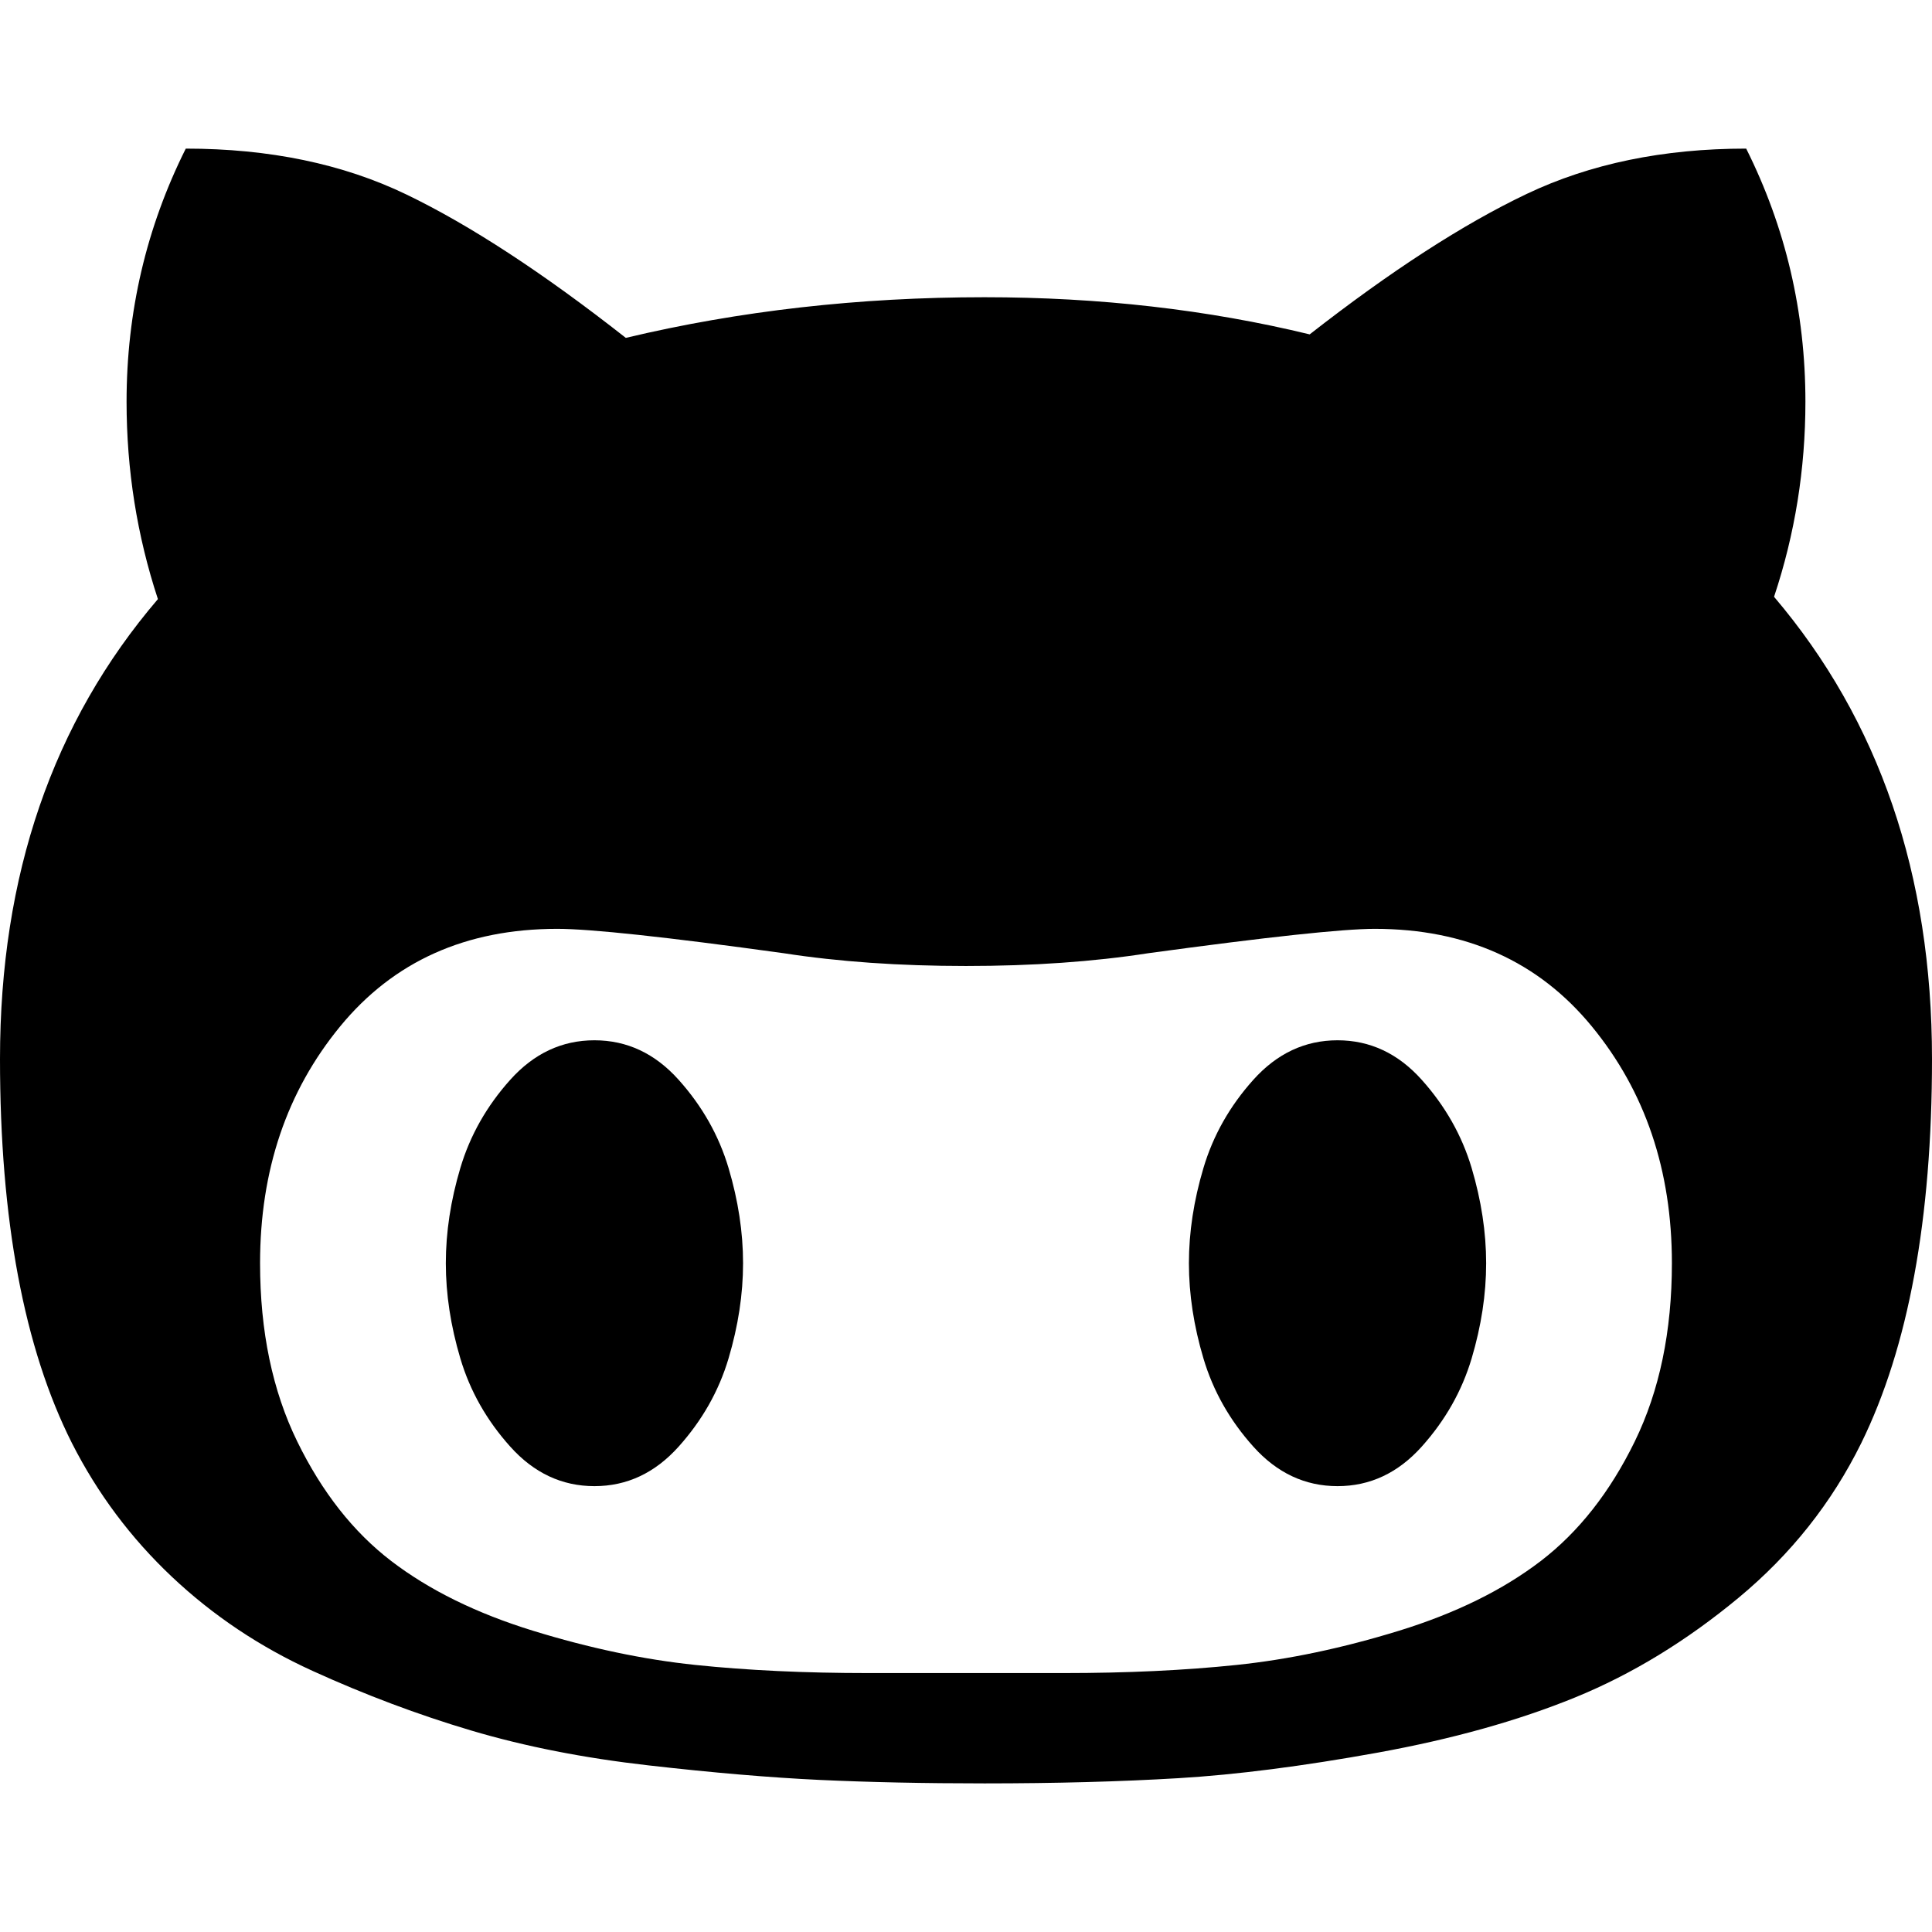
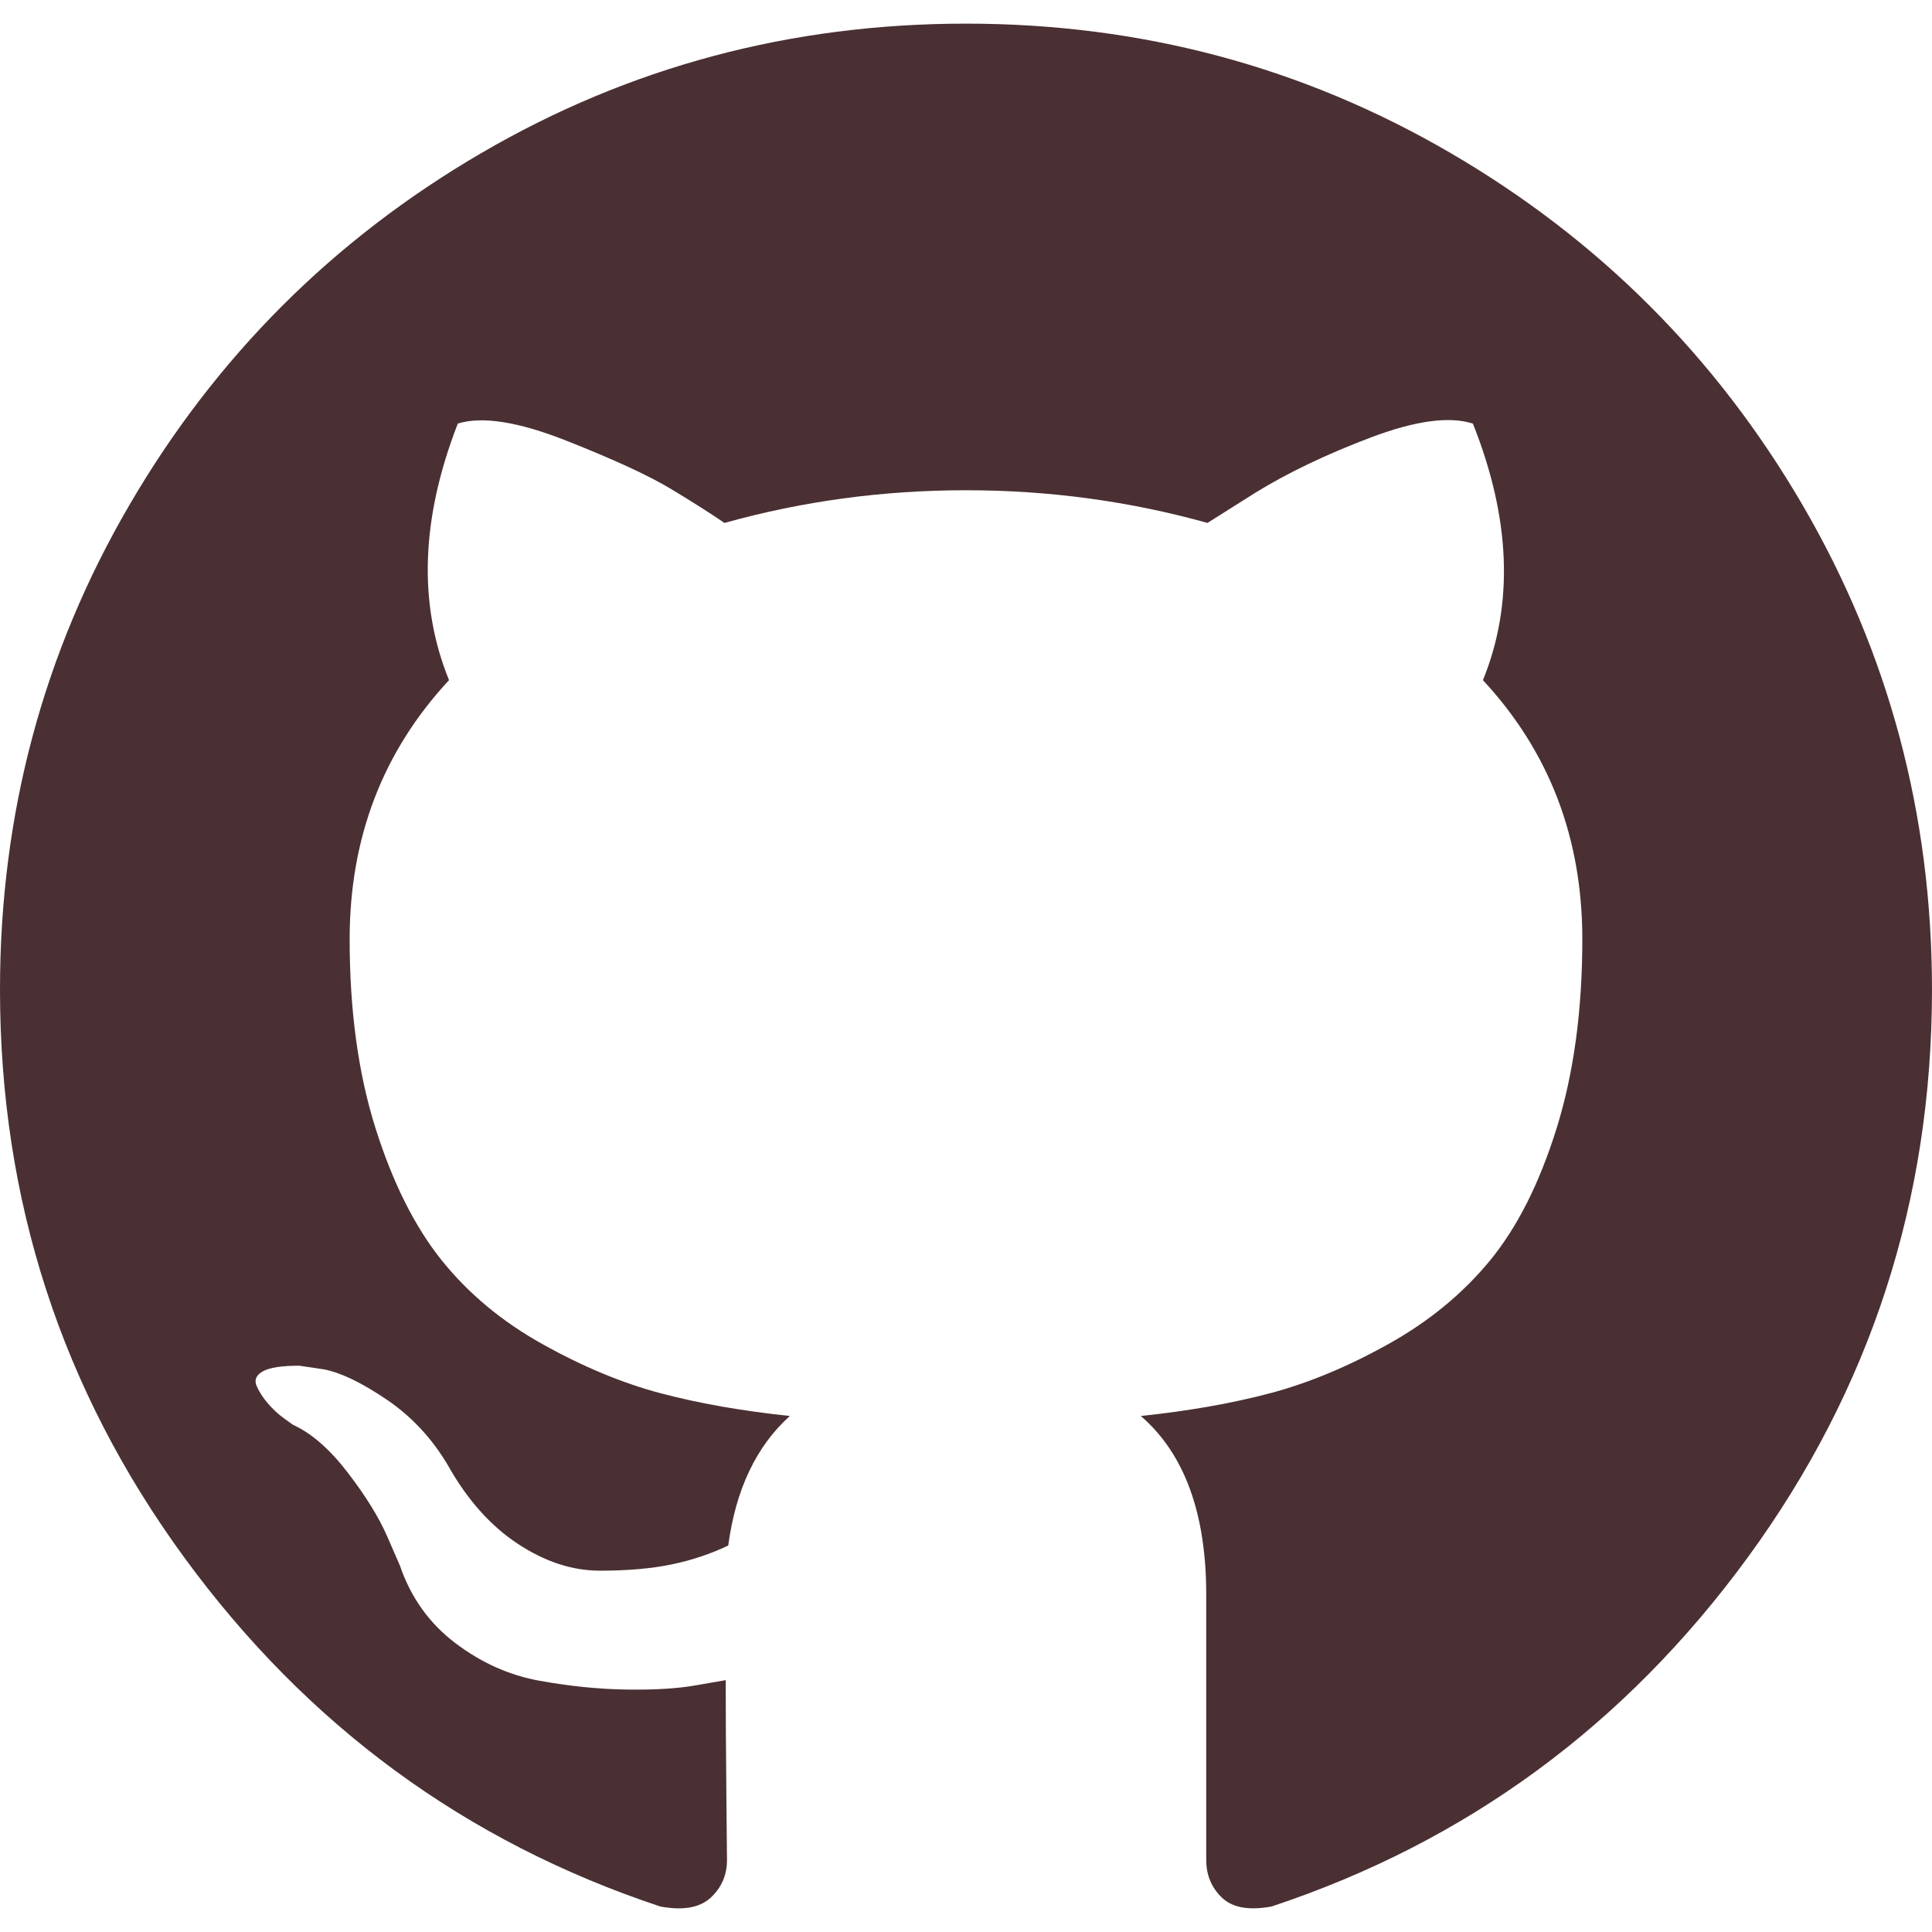
- <svg xmlns="http://www.w3.org/2000/svg" version="1.1" id="Capa_1" x="0px" y="0px" width="475.084px" height="475.084px" viewBox="0 0 475.084 475.084" style="enable-background:new 0 0 475.084 475.084;" xml:space="preserve">
+ <svg xmlns="http://www.w3.org/2000/svg" version="1.1" id="Capa_1" x="0px" y="0px" width="512px" height="512px" viewBox="0 0 438.549 438.549" style="enable-background:new 0 0 438.549 438.549;" xml:space="preserve">
  <g>
-     <g>
-       <path d="M436.244,146.752c5.14-15.422,7.713-31.409,7.713-47.967c0-22.08-4.859-42.828-14.564-62.242    c-20.362,0-38.349,3.715-53.961,11.136c-15.604,7.423-33.4,18.938-53.379,34.545c-25.122-6.09-51.777-9.135-79.941-9.135    c-30.837,0-60.245,3.333-88.223,9.994c-20.364-15.99-38.351-27.74-53.959-35.26c-15.608-7.52-33.689-11.279-54.247-11.279    c-9.707,19.414-14.56,40.163-14.56,62.242c0,16.751,2.568,32.93,7.708,48.535C12.942,177.587,0,215.272,0,260.383    c0,39.595,5.898,71.092,17.701,94.507c6.283,12.367,14.465,23.312,24.554,32.832c10.085,9.514,21.601,17.228,34.545,23.13    c12.946,5.896,25.981,10.801,39.116,14.699c13.134,3.9,27.646,6.758,43.54,8.559c15.893,1.816,29.93,3.004,42.111,3.579    c12.181,0.564,25.693,0.853,40.544,0.853c17.508,0,33.396-0.432,47.678-1.283c14.277-0.855,30.594-2.953,48.964-6.276    c18.367-3.333,34.547-7.857,48.54-13.565c13.99-5.708,27.412-13.895,40.259-24.551c12.847-10.663,22.884-23.318,30.121-37.976    c11.604-23.603,17.412-55.107,17.412-94.507C475.078,215.082,462.135,177.206,436.244,146.752z M401.995,354.455    c-6.092,12.471-13.802,22.265-23.127,29.41c-9.329,7.139-20.938,12.847-34.831,17.135c-13.9,4.281-27.217,7.087-39.971,8.415    c-12.758,1.334-26.933,1.998-42.545,1.998h-47.966c-15.607,0-29.79-0.664-42.541-1.998c-12.752-1.328-26.075-4.134-39.971-8.415    c-13.891-4.288-25.5-9.996-34.829-17.135c-9.329-7.146-17.037-16.939-23.128-29.41c-6.09-12.471-9.136-27.076-9.136-43.824    c0-22.847,6.567-42.264,19.702-58.245c13.134-15.99,30.929-23.982,53.387-23.982c8.188,0,26.746,1.997,55.677,5.995    c13.513,2.093,28.456,3.14,44.823,3.14c16.372,0,31.313-1.044,44.824-3.14c29.317-3.999,47.869-5.995,55.678-5.995    c22.457,0,40.252,7.996,53.386,23.982c13.135,15.988,19.698,35.398,19.698,58.245    C411.125,327.382,408.079,341.995,401.995,354.455z" />
-       <path d="M166.875,265.52c-5.806-6.475-12.703-9.712-20.699-9.712c-7.998,0-14.896,3.241-20.701,9.712    c-5.802,6.468-9.897,13.703-12.275,21.689c-2.383,8.002-3.571,15.804-3.571,23.422c0,7.61,1.191,15.413,3.571,23.414    c2.375,7.991,6.468,15.222,12.275,21.689c5.808,6.475,12.703,9.713,20.701,9.713c7.996,0,14.896-3.244,20.699-9.713    c5.804-6.468,9.897-13.698,12.275-21.689c2.38-8.001,3.571-15.804,3.571-23.414c0-7.611-1.188-15.42-3.571-23.422    C176.771,279.226,172.682,271.994,166.875,265.52z" />
-       <path d="M349.601,265.52c-5.804-6.475-12.703-9.712-20.697-9.712c-7.991,0-14.894,3.241-20.701,9.712    c-5.804,6.468-9.896,13.703-12.271,21.689c-2.385,8.002-3.576,15.804-3.576,23.422c0,7.61,1.191,15.413,3.576,23.414    c2.375,7.991,6.468,15.222,12.271,21.689c5.808,6.475,12.71,9.713,20.701,9.713c7.994,0,14.894-3.244,20.697-9.713    c5.801-6.468,9.896-13.698,12.278-21.689c2.379-8.001,3.569-15.804,3.569-23.414c0-7.611-1.19-15.42-3.569-23.422    C359.498,279.226,355.402,271.994,349.601,265.52z" />
-     </g>
+     <path d="M409.132,114.573c-19.608-33.596-46.205-60.194-79.798-79.8C295.736,15.166,259.057,5.365,219.271,5.365   c-39.781,0-76.472,9.804-110.063,29.408c-33.596,19.605-60.192,46.204-79.8,79.8C9.803,148.168,0,184.854,0,224.63   c0,47.78,13.94,90.745,41.827,128.906c27.884,38.164,63.906,64.572,108.063,79.227c5.14,0.954,8.945,0.283,11.419-1.996   c2.475-2.282,3.711-5.14,3.711-8.562c0-0.571-0.049-5.708-0.144-15.417c-0.098-9.709-0.144-18.179-0.144-25.406l-6.567,1.136   c-4.187,0.767-9.469,1.092-15.846,1c-6.374-0.089-12.991-0.757-19.842-1.999c-6.854-1.231-13.229-4.086-19.13-8.559   c-5.898-4.473-10.085-10.328-12.56-17.556l-2.855-6.57c-1.903-4.374-4.899-9.233-8.992-14.559   c-4.093-5.331-8.232-8.945-12.419-10.848l-1.999-1.431c-1.332-0.951-2.568-2.098-3.711-3.429c-1.142-1.331-1.997-2.663-2.568-3.997   c-0.572-1.335-0.098-2.43,1.427-3.289c1.525-0.859,4.281-1.276,8.28-1.276l5.708,0.853c3.807,0.763,8.516,3.042,14.133,6.851   c5.614,3.806,10.229,8.754,13.846,14.842c4.38,7.806,9.657,13.754,15.846,17.847c6.184,4.093,12.419,6.136,18.699,6.136   c6.28,0,11.704-0.476,16.274-1.423c4.565-0.952,8.848-2.383,12.847-4.285c1.713-12.758,6.377-22.559,13.988-29.41   c-10.848-1.14-20.601-2.857-29.264-5.14c-8.658-2.286-17.605-5.996-26.835-11.14c-9.235-5.137-16.896-11.516-22.985-19.126   c-6.09-7.614-11.088-17.61-14.987-29.979c-3.901-12.374-5.852-26.648-5.852-42.826c0-23.035,7.52-42.637,22.557-58.817   c-7.044-17.318-6.379-36.732,1.997-58.24c5.52-1.715,13.706-0.428,24.554,3.853c10.85,4.283,18.794,7.952,23.84,10.994   c5.046,3.041,9.089,5.618,12.135,7.708c17.705-4.947,35.976-7.421,54.818-7.421s37.117,2.474,54.823,7.421l10.849-6.849   c7.419-4.57,16.18-8.758,26.262-12.565c10.088-3.805,17.802-4.853,23.134-3.138c8.562,21.509,9.325,40.922,2.279,58.24   c15.036,16.18,22.559,35.787,22.559,58.817c0,16.178-1.958,30.497-5.853,42.966c-3.9,12.471-8.941,22.457-15.125,29.979   c-6.191,7.521-13.901,13.85-23.131,18.986c-9.232,5.14-18.182,8.85-26.84,11.136c-8.662,2.286-18.415,4.004-29.263,5.146   c9.894,8.562,14.842,22.077,14.842,40.539v60.237c0,3.422,1.19,6.279,3.572,8.562c2.379,2.279,6.136,2.95,11.276,1.995   c44.163-14.653,80.185-41.062,108.068-79.226c27.88-38.161,41.825-81.126,41.825-128.906   C438.536,184.851,428.728,148.168,409.132,114.573z" fill="#4a3033" />
  </g>
  <g>
</g>
  <g>
</g>
  <g>
</g>
  <g>
</g>
  <g>
</g>
  <g>
</g>
  <g>
</g>
  <g>
</g>
  <g>
</g>
  <g>
</g>
  <g>
</g>
  <g>
</g>
  <g>
</g>
  <g>
</g>
  <g>
</g>
</svg>
